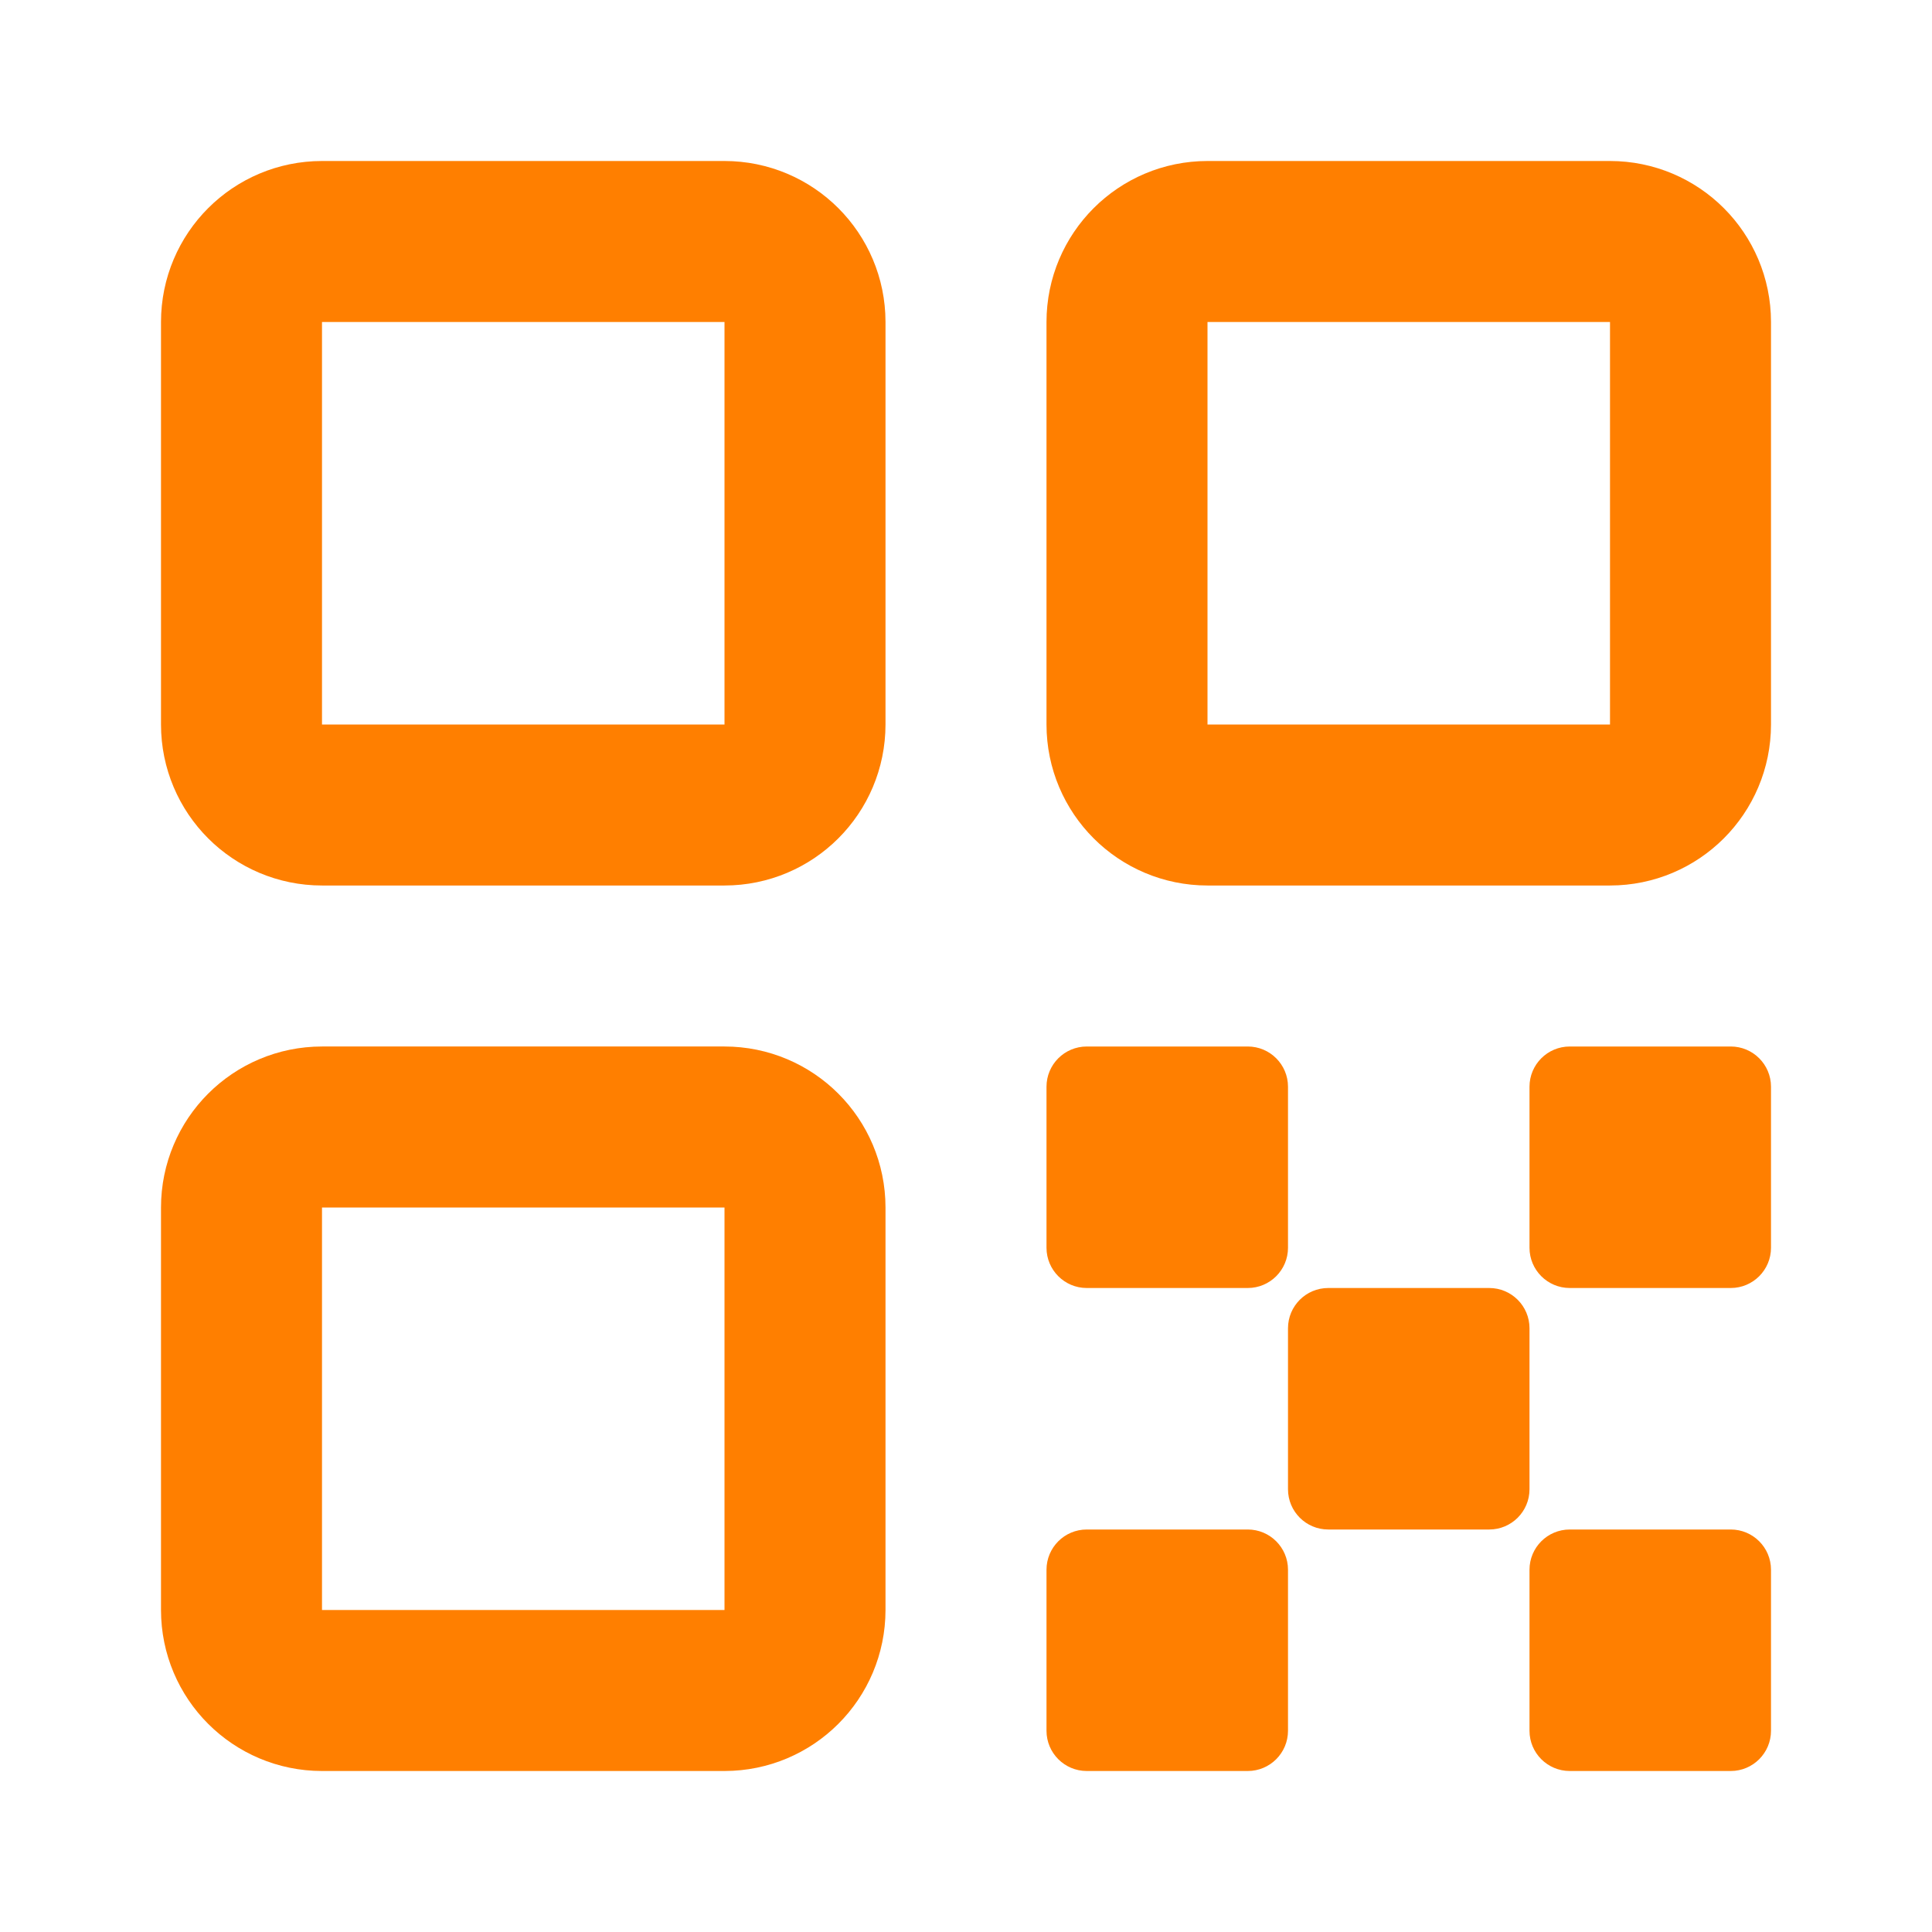
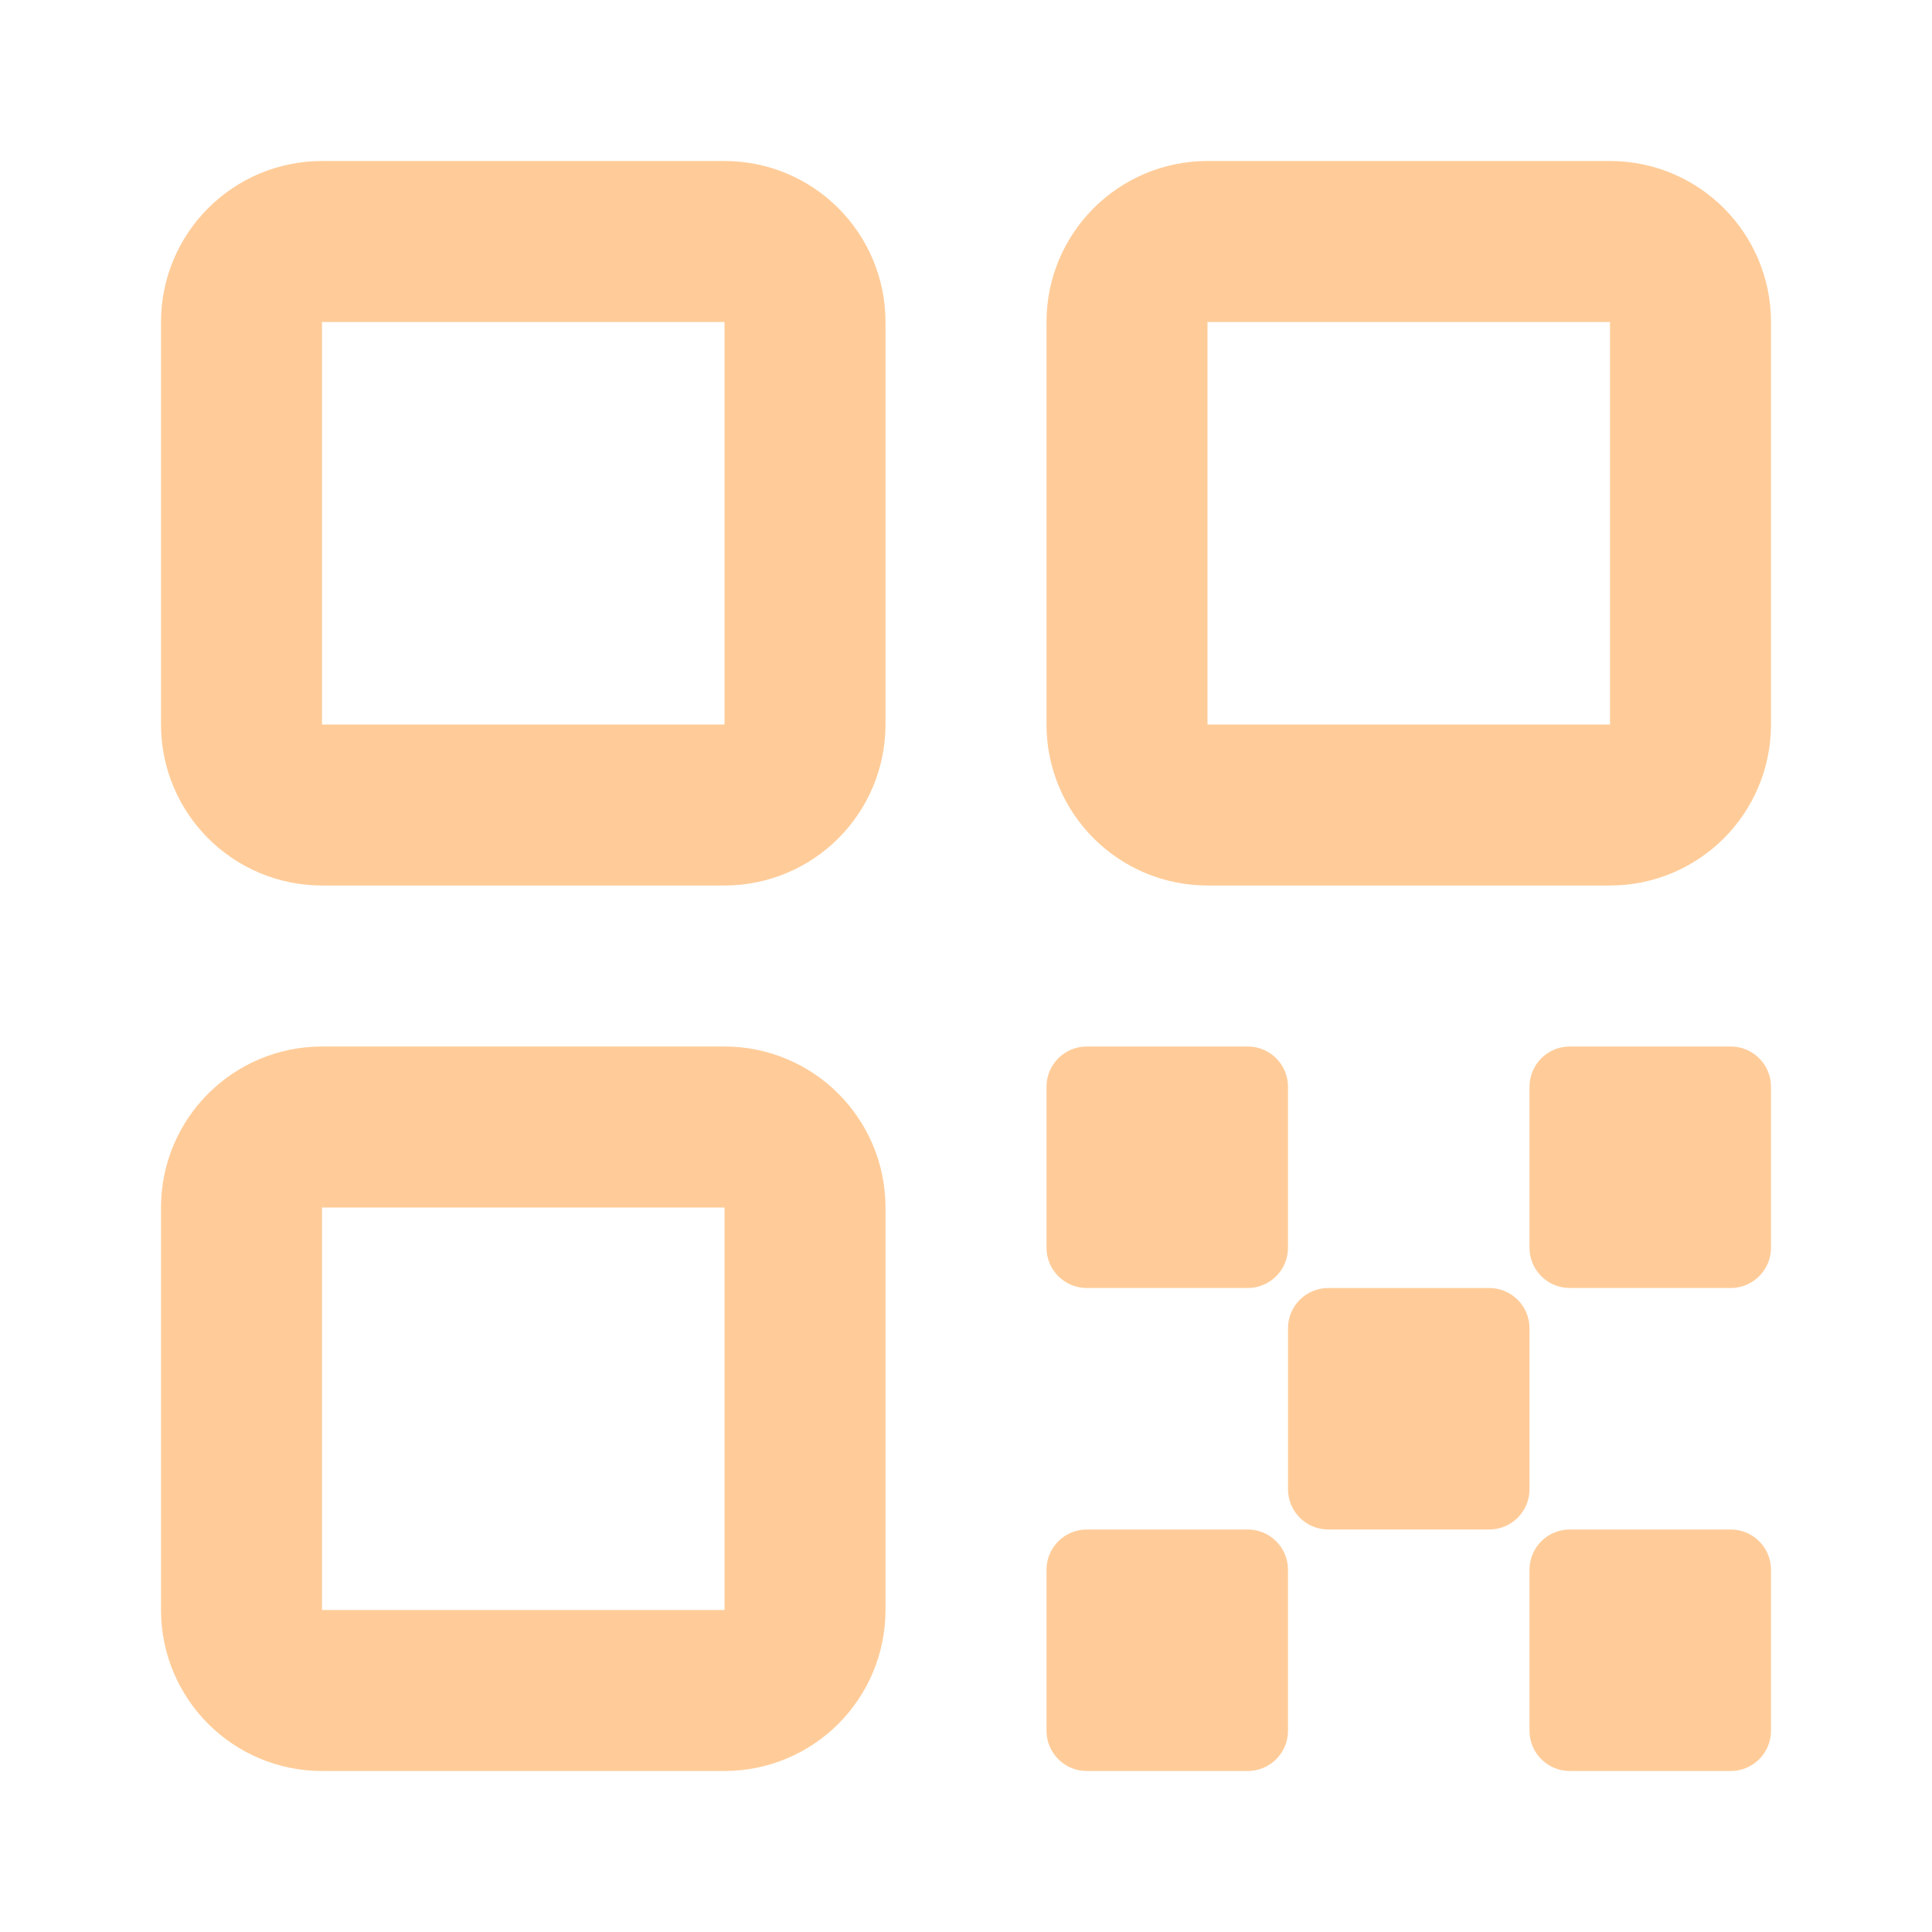
<svg xmlns="http://www.w3.org/2000/svg" viewBox="0 0 24 24" fill="none">
  <g id="SVGRepo_bgCarrier" stroke-width="0" />
  <g id="SVGRepo_tracerCarrier" stroke-linecap="round" stroke-linejoin="round" />
  <g id="SVGRepo_iconCarrier">
-     <rect x="3" y="3" width="7" height="7" rx="1" stroke="rgb(255, 127, 0)" stroke-width="2" />
-     <rect x="3" y="14" width="7" height="7" rx="1" stroke="rgb(255, 127, 0)" stroke-width="2" />
-     <rect x="14" y="3" width="7" height="7" rx="1" stroke="rgb(255, 127, 0)" stroke-width="2" />
-     <rect x="13" y="13" width="3" height="3" rx="0.5" fill="rgb(255, 127, 0)" />
-     <rect x="16" y="16" width="3" height="3" rx="0.5" fill="rgb(255, 127, 0)" />
-     <rect x="19" y="13" width="3" height="3" rx="0.5" fill="rgb(255, 127, 0)" />
-     <rect x="19" y="19" width="3" height="3" rx="0.5" fill="rgb(255, 127, 0)" />
-     <rect x="13" y="19" width="3" height="3" rx="0.5" fill="rgb(255, 127, 0)" />
+     <rect x="3" y="3" width="7" height="7" rx="1" stroke="rgb(255, 127, 0, 0.4)" stroke-width="2" />
+     <rect x="3" y="14" width="7" height="7" rx="1" stroke="rgb(255, 127, 0, 0.4)" stroke-width="2" />
+     <rect x="14" y="3" width="7" height="7" rx="1" stroke="rgb(255, 127, 0, 0.4)" stroke-width="2" />
+     <rect x="13" y="13" width="3" height="3" rx="0.5" fill="rgb(255, 127, 0, 0.4)" />
+     <rect x="16" y="16" width="3" height="3" rx="0.5" fill="rgb(255, 127, 0, 0.4)" />
+     <rect x="19" y="13" width="3" height="3" rx="0.5" fill="rgb(255, 127, 0, 0.4)" />
+     <rect x="19" y="19" width="3" height="3" rx="0.5" fill="rgb(255, 127, 0, 0.4)" />
+     <rect x="13" y="19" width="3" height="3" rx="0.5" fill="rgb(255, 127, 0, 0.4)" />
  </g>
</svg>
